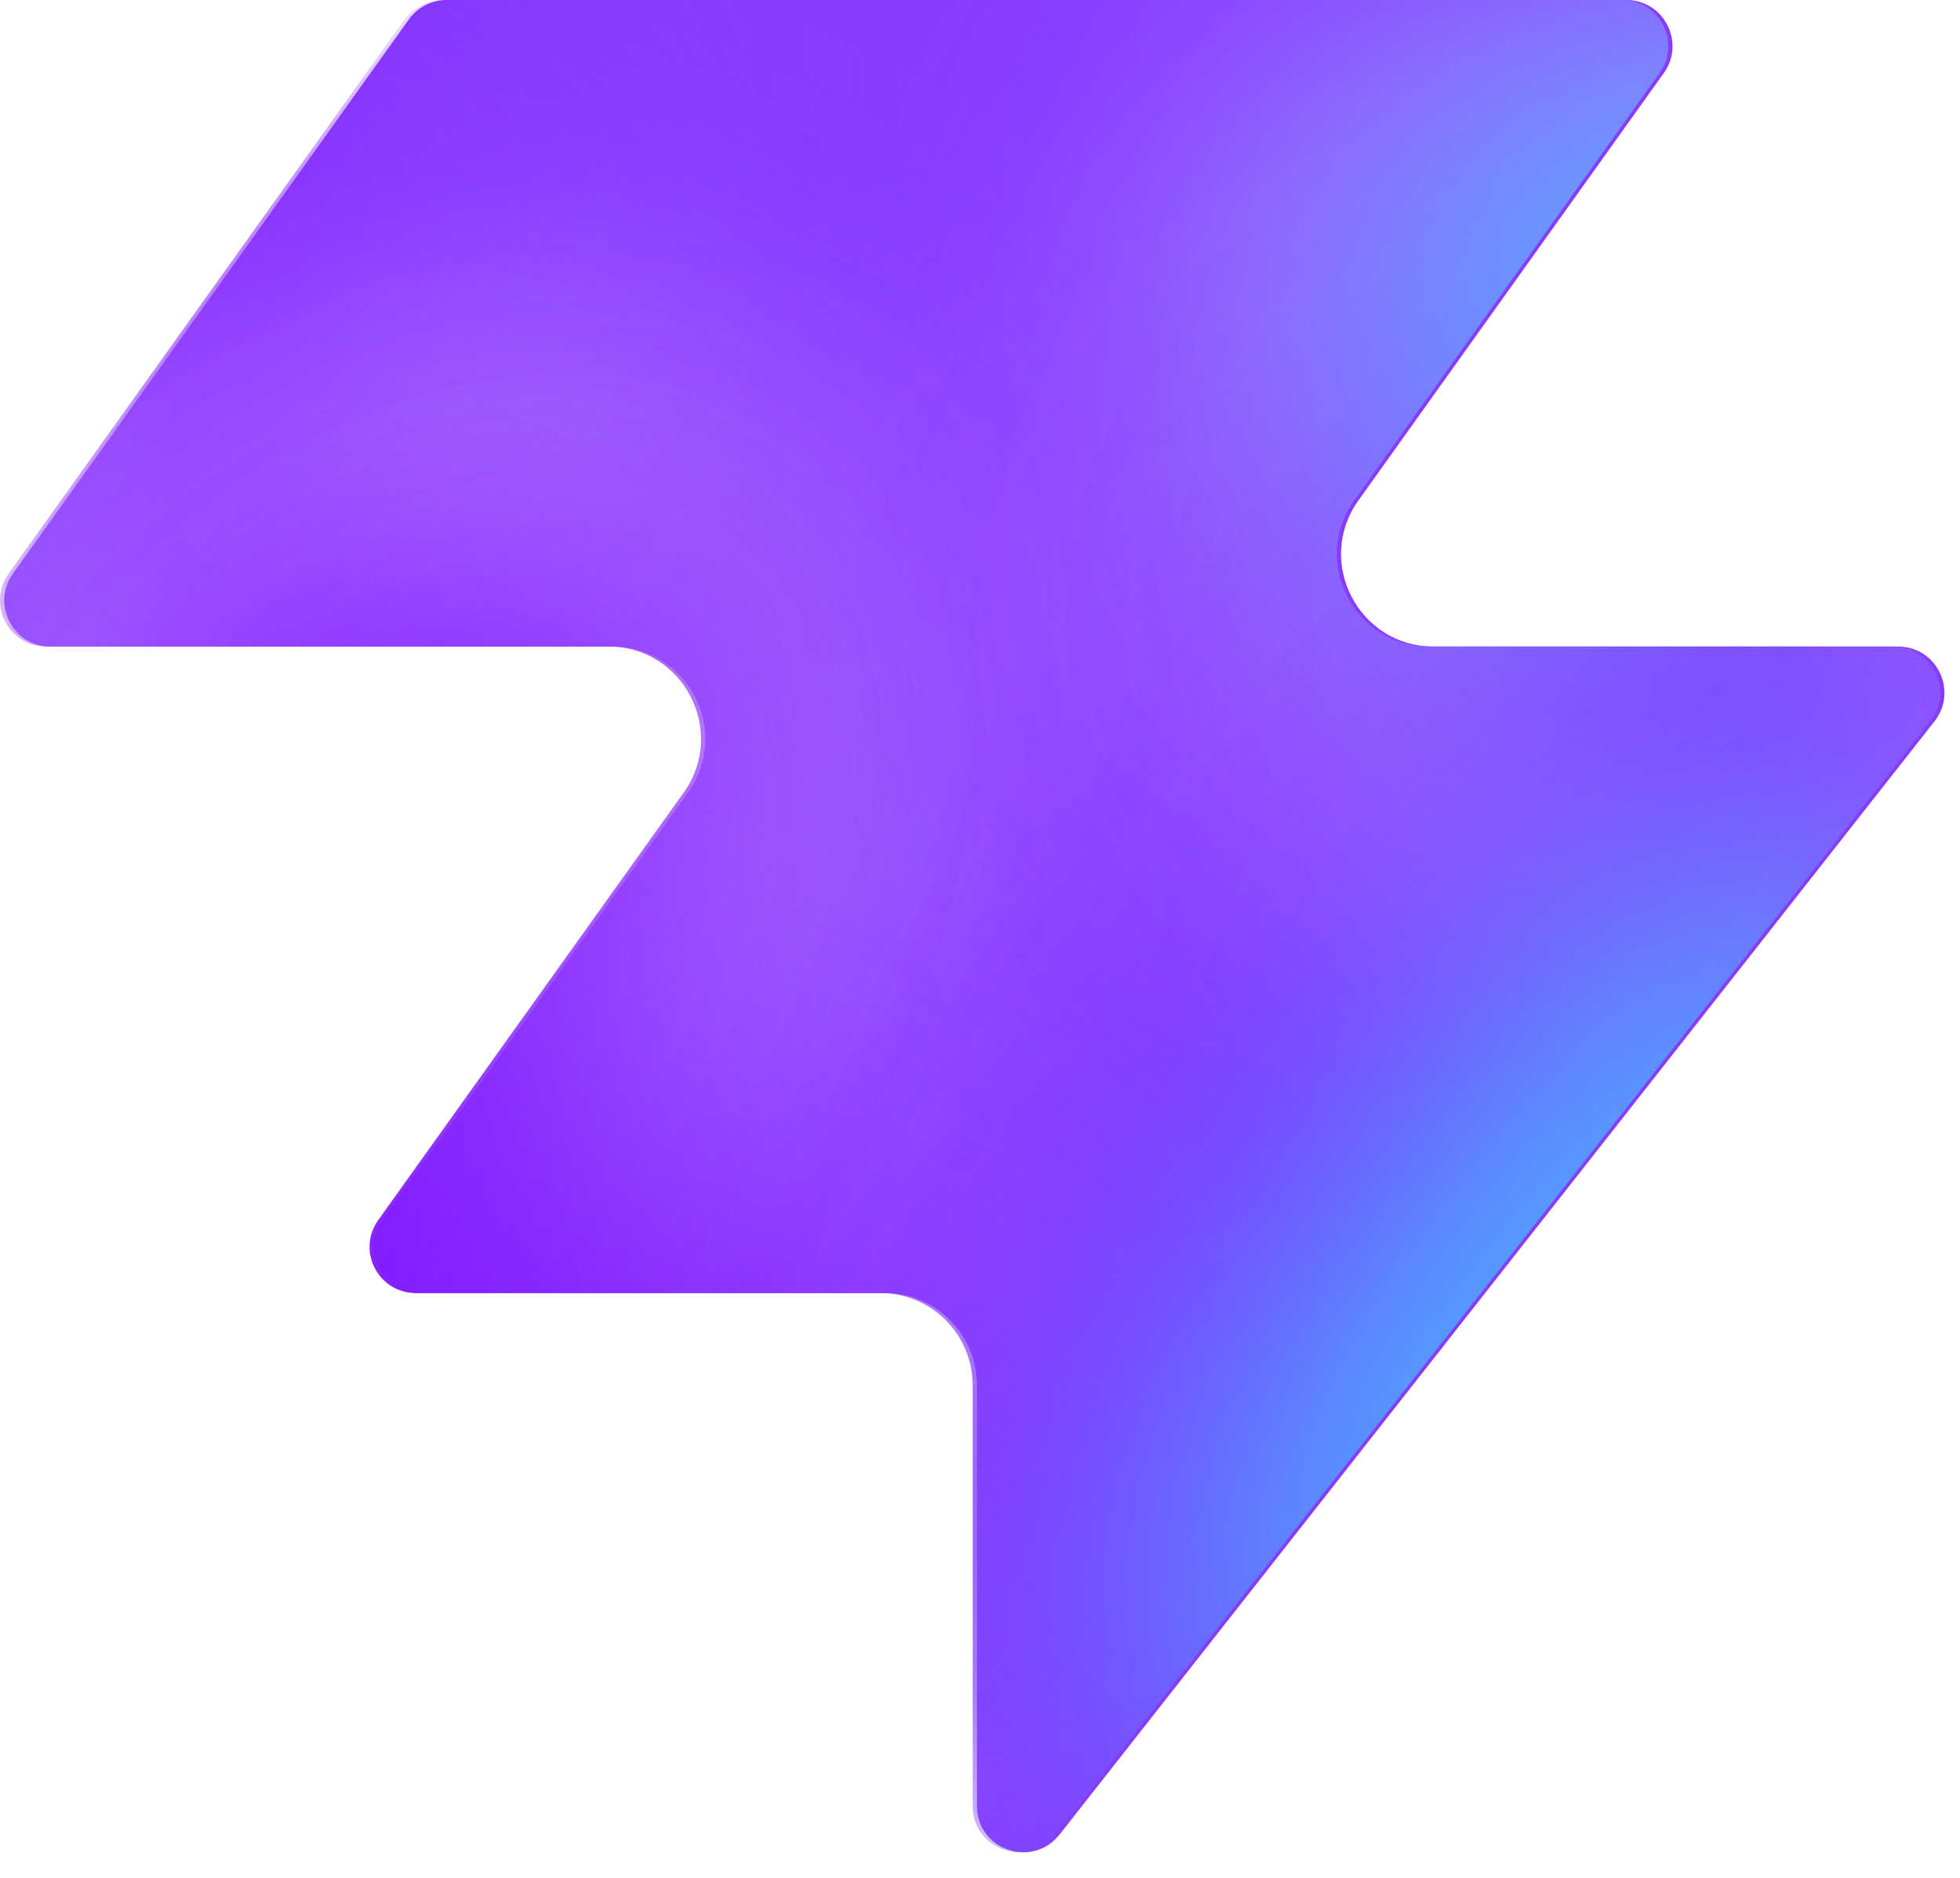
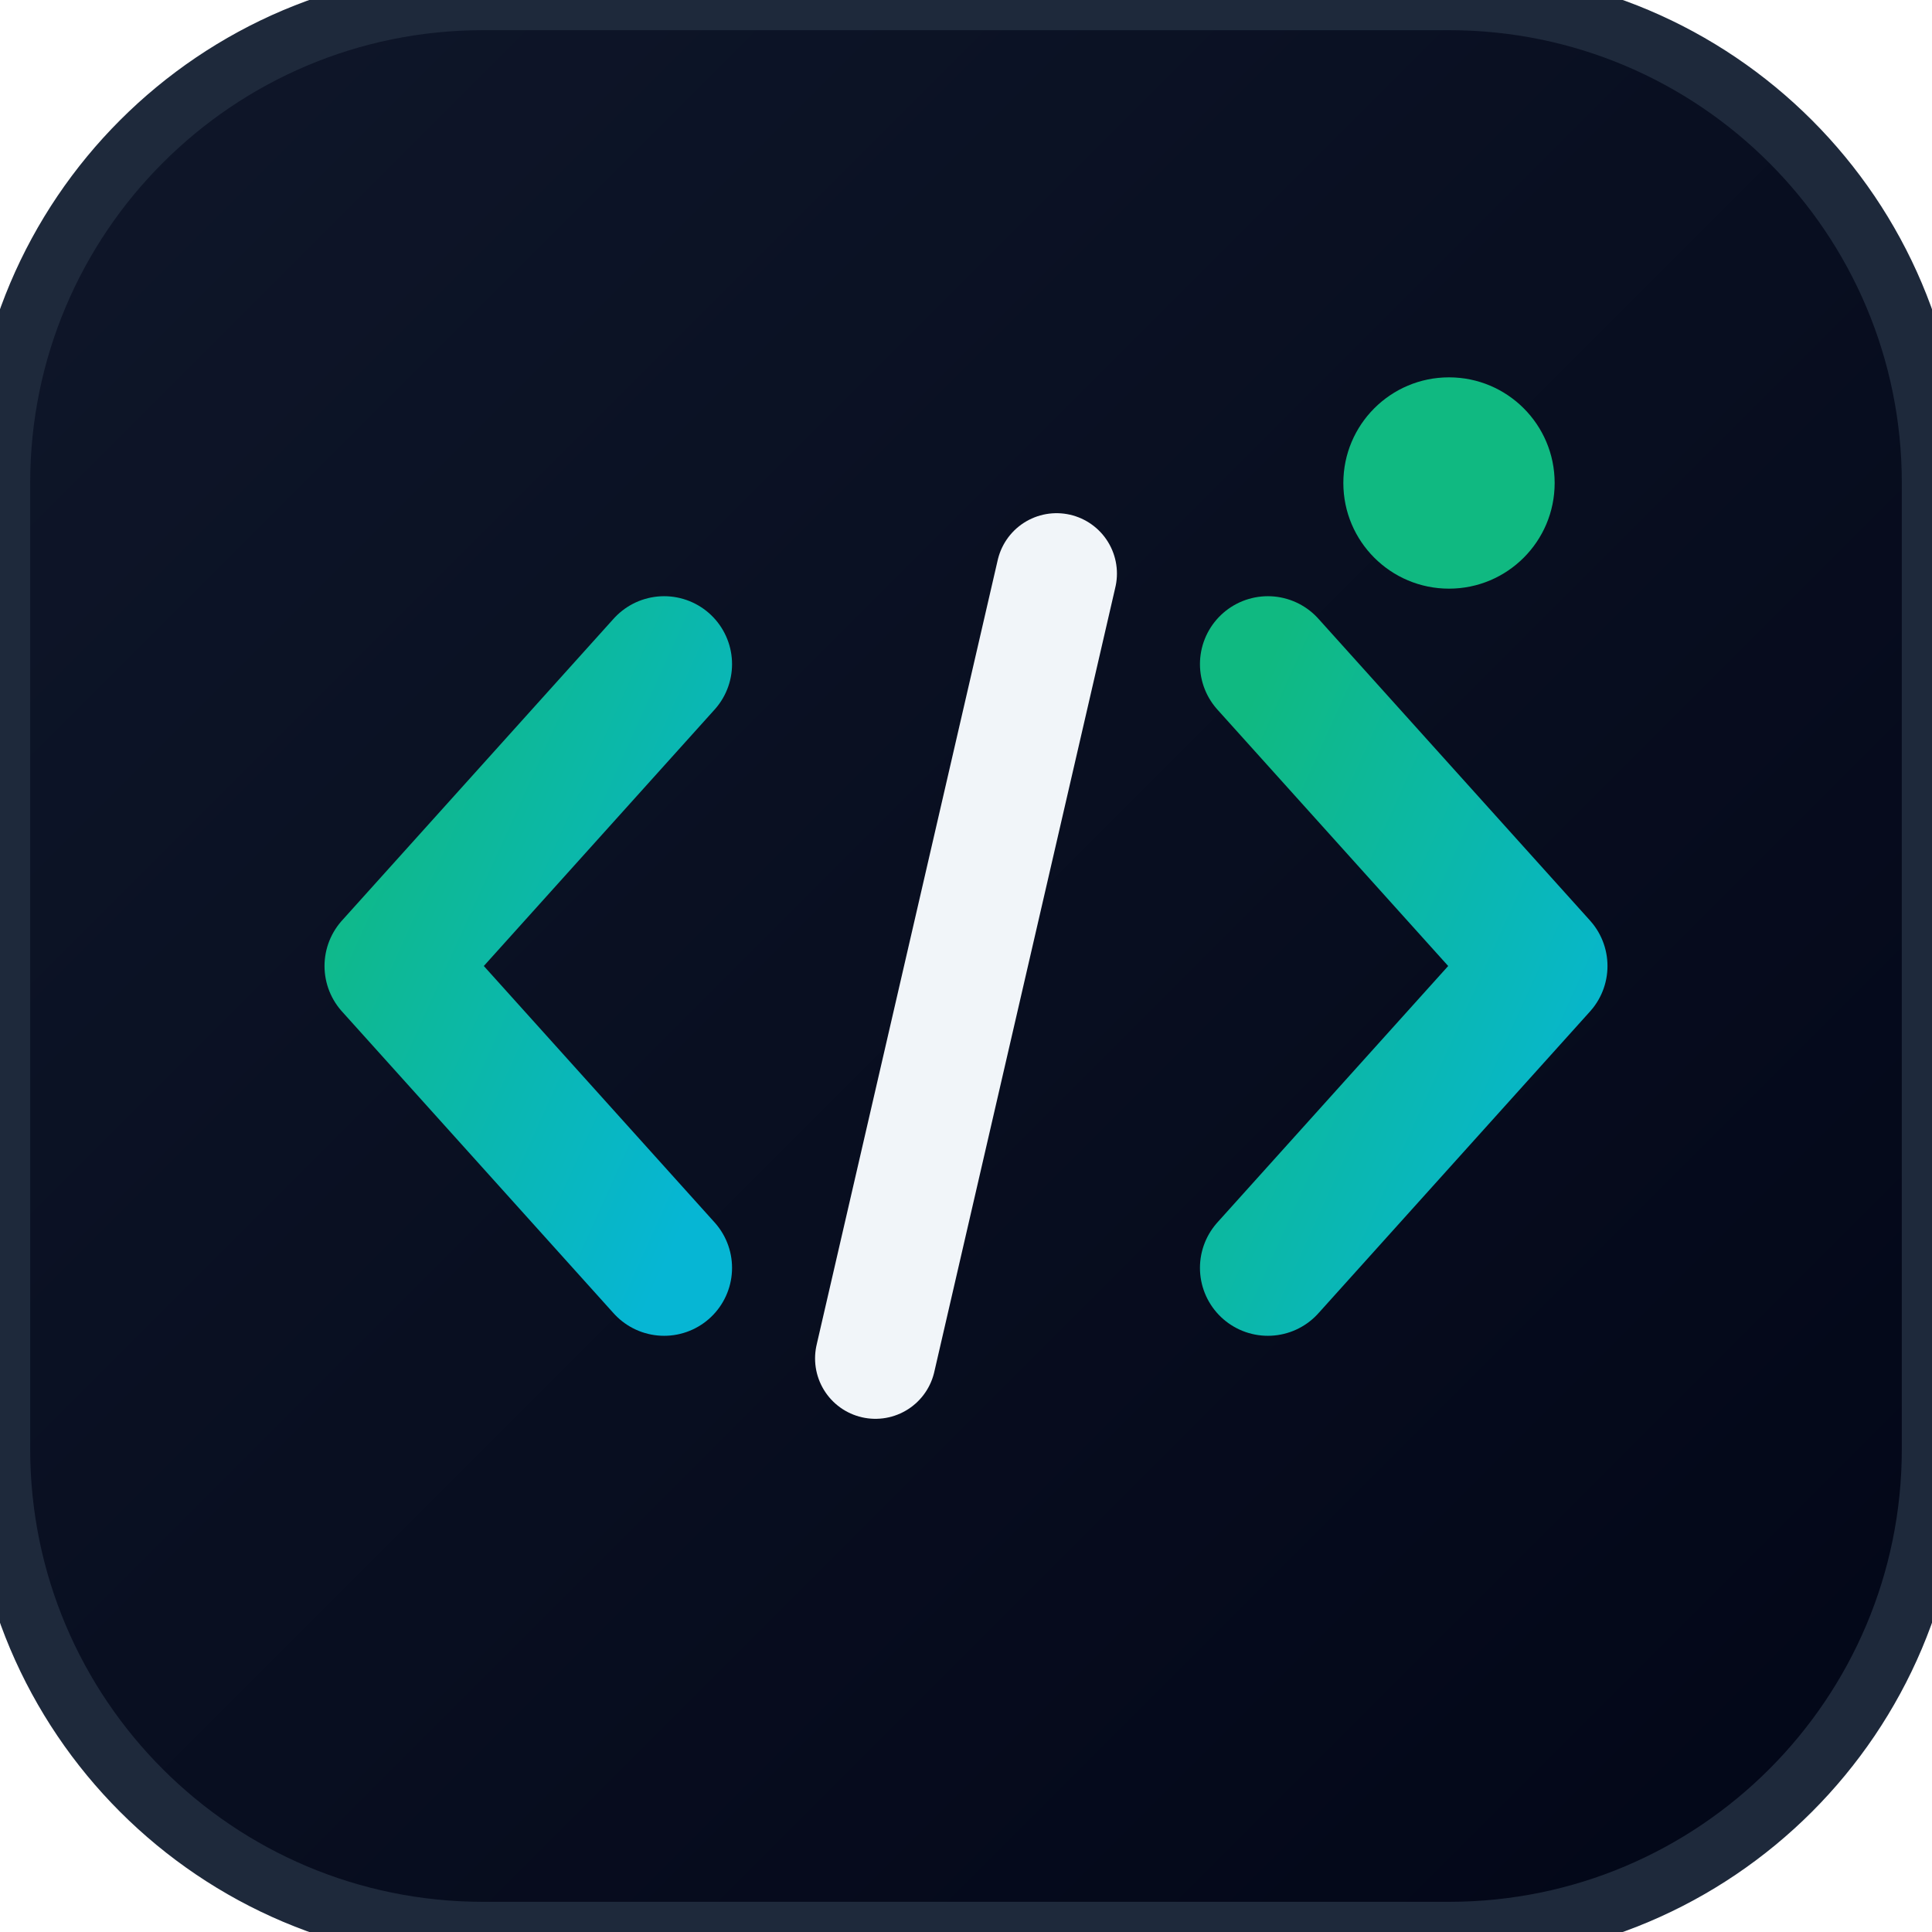
- <svg xmlns="http://www.w3.org/2000/svg" width="48" height="46" fill="none" viewBox="0 0 48 46">
-   <path fill="#863bff" d="M25.946 44.938c-.664.845-2.021.375-2.021-.698V33.937a2.26 2.26 0 0 0-2.262-2.262H10.287c-.92 0-1.456-1.04-.92-1.788l7.48-10.471c1.07-1.497 0-3.578-1.842-3.578H1.237c-.92 0-1.456-1.04-.92-1.788L10.013.474c.214-.297.556-.474.92-.474h28.894c.92 0 1.456 1.04.92 1.788l-7.48 10.471c-1.07 1.498 0 3.579 1.842 3.579h11.377c.943 0 1.473 1.088.89 1.83L25.947 44.94z" style="fill:#863bff;fill:color(display-p3 .525 .23 1);fill-opacity:1" />
-   <mask id="a" width="48" height="46" x="0" y="0" maskUnits="userSpaceOnUse" style="mask-type:alpha">
-     <path fill="#000" d="M25.842 44.938c-.664.844-2.021.375-2.021-.698V33.937a2.26 2.26 0 0 0-2.262-2.262H10.183c-.92 0-1.456-1.04-.92-1.788l7.48-10.471c1.07-1.498 0-3.579-1.842-3.579H1.133c-.92 0-1.456-1.04-.92-1.787L9.91.473c.214-.297.556-.474.92-.474h28.894c.92 0 1.456 1.04.92 1.788l-7.48 10.471c-1.07 1.498 0 3.578 1.842 3.578h11.377c.943 0 1.473 1.088.89 1.832L25.843 44.94z" style="fill:#000;fill-opacity:1" />
-   </mask>
-   <g mask="url(#a)">
-     <g filter="url(#b)">
-       <ellipse cx="5.508" cy="14.704" fill="#ede6ff" rx="5.508" ry="14.704" style="fill:#ede6ff;fill:color(display-p3 .927 .903 1);fill-opacity:1" transform="matrix(.00324 1 1 -.00324 -4.47 31.516)" />
-     </g>
-     <g filter="url(#c)">
-       <ellipse cx="10.399" cy="29.851" fill="#ede6ff" rx="10.399" ry="29.851" style="fill:#ede6ff;fill:color(display-p3 .927 .903 1);fill-opacity:1" transform="matrix(.00324 1 1 -.00324 -39.328 7.883)" />
-     </g>
-     <g filter="url(#d)">
-       <ellipse cx="5.508" cy="30.487" fill="#7e14ff" rx="5.508" ry="30.487" style="fill:#7e14ff;fill:color(display-p3 .492 .077 1);fill-opacity:1" transform="rotate(89.814 -25.913 -14.639)scale(1 -1)" />
-     </g>
-     <g filter="url(#e)">
-       <ellipse cx="5.508" cy="30.599" fill="#7e14ff" rx="5.508" ry="30.599" style="fill:#7e14ff;fill:color(display-p3 .492 .077 1);fill-opacity:1" transform="rotate(89.814 -32.644 -3.334)scale(1 -1)" />
-     </g>
-     <g filter="url(#f)">
-       <ellipse cx="5.508" cy="30.599" fill="#7e14ff" rx="5.508" ry="30.599" style="fill:#7e14ff;fill:color(display-p3 .492 .077 1);fill-opacity:1" transform="matrix(.00324 1 1 -.00324 -34.34 30.47)" />
-     </g>
-     <g filter="url(#g)">
-       <ellipse cx="14.072" cy="22.078" fill="#ede6ff" rx="14.072" ry="22.078" style="fill:#ede6ff;fill:color(display-p3 .927 .903 1);fill-opacity:1" transform="rotate(93.35 24.506 48.493)scale(-1 1)" />
-     </g>
-     <g filter="url(#h)">
-       <ellipse cx="3.47" cy="21.501" fill="#7e14ff" rx="3.47" ry="21.501" style="fill:#7e14ff;fill:color(display-p3 .492 .077 1);fill-opacity:1" transform="rotate(89.009 28.708 47.59)scale(-1 1)" />
-     </g>
-     <g filter="url(#i)">
-       <ellipse cx="3.47" cy="21.501" fill="#7e14ff" rx="3.47" ry="21.501" style="fill:#7e14ff;fill:color(display-p3 .492 .077 1);fill-opacity:1" transform="rotate(89.009 28.708 47.59)scale(-1 1)" />
-     </g>
-     <g filter="url(#j)">
-       <ellipse cx=".387" cy="8.972" fill="#7e14ff" rx="4.407" ry="29.108" style="fill:#7e14ff;fill:color(display-p3 .492 .077 1);fill-opacity:1" transform="rotate(39.51 .387 8.972)" />
-     </g>
-     <g filter="url(#k)">
-       <ellipse cx="47.523" cy="-6.092" fill="#7e14ff" rx="4.407" ry="29.108" style="fill:#7e14ff;fill:color(display-p3 .492 .077 1);fill-opacity:1" transform="rotate(37.892 47.523 -6.092)" />
-     </g>
-     <g filter="url(#l)">
-       <ellipse cx="41.412" cy="6.333" fill="#47bfff" rx="5.971" ry="9.665" style="fill:#47bfff;fill:color(display-p3 .28 .748 1);fill-opacity:1" transform="rotate(37.892 41.412 6.333)" />
-     </g>
-     <g filter="url(#m)">
-       <ellipse cx="-1.879" cy="38.332" fill="#7e14ff" rx="4.407" ry="29.108" style="fill:#7e14ff;fill:color(display-p3 .492 .077 1);fill-opacity:1" transform="rotate(37.892 -1.88 38.332)" />
-     </g>
-     <g filter="url(#n)">
-       <ellipse cx="-1.879" cy="38.332" fill="#7e14ff" rx="4.407" ry="29.108" style="fill:#7e14ff;fill:color(display-p3 .492 .077 1);fill-opacity:1" transform="rotate(37.892 -1.88 38.332)" />
-     </g>
-     <g filter="url(#o)">
-       <ellipse cx="35.651" cy="29.907" fill="#7e14ff" rx="4.407" ry="29.108" style="fill:#7e14ff;fill:color(display-p3 .492 .077 1);fill-opacity:1" transform="rotate(37.892 35.651 29.907)" />
-     </g>
-     <g filter="url(#p)">
-       <ellipse cx="38.418" cy="32.4" fill="#47bfff" rx="5.971" ry="15.297" style="fill:#47bfff;fill:color(display-p3 .28 .748 1);fill-opacity:1" transform="rotate(37.892 38.418 32.4)" />
-     </g>
-   </g>
+ <svg xmlns="http://www.w3.org/2000/svg" viewBox="0 0 64 64" fill="none">
  <defs>
-     <filter id="b" width="60.045" height="41.654" x="-19.77" y="16.149" color-interpolation-filters="sRGB" filterUnits="userSpaceOnUse">
-       <feFlood flood-opacity="0" result="BackgroundImageFix" />
-       <feBlend in="SourceGraphic" in2="BackgroundImageFix" result="shape" />
-       <feGaussianBlur result="effect1_foregroundBlur_2002_17158" stdDeviation="7.659" />
-     </filter>
-     <filter id="c" width="90.34" height="51.437" x="-54.613" y="-7.533" color-interpolation-filters="sRGB" filterUnits="userSpaceOnUse">
-       <feFlood flood-opacity="0" result="BackgroundImageFix" />
-       <feBlend in="SourceGraphic" in2="BackgroundImageFix" result="shape" />
-       <feGaussianBlur result="effect1_foregroundBlur_2002_17158" stdDeviation="7.659" />
-     </filter>
-     <filter id="d" width="79.355" height="29.4" x="-49.64" y="2.03" color-interpolation-filters="sRGB" filterUnits="userSpaceOnUse">
-       <feFlood flood-opacity="0" result="BackgroundImageFix" />
-       <feBlend in="SourceGraphic" in2="BackgroundImageFix" result="shape" />
-       <feGaussianBlur result="effect1_foregroundBlur_2002_17158" stdDeviation="4.596" />
-     </filter>
-     <filter id="e" width="79.579" height="29.4" x="-45.045" y="20.029" color-interpolation-filters="sRGB" filterUnits="userSpaceOnUse">
-       <feFlood flood-opacity="0" result="BackgroundImageFix" />
-       <feBlend in="SourceGraphic" in2="BackgroundImageFix" result="shape" />
-       <feGaussianBlur result="effect1_foregroundBlur_2002_17158" stdDeviation="4.596" />
-     </filter>
-     <filter id="f" width="79.579" height="29.4" x="-43.513" y="21.178" color-interpolation-filters="sRGB" filterUnits="userSpaceOnUse">
-       <feFlood flood-opacity="0" result="BackgroundImageFix" />
-       <feBlend in="SourceGraphic" in2="BackgroundImageFix" result="shape" />
-       <feGaussianBlur result="effect1_foregroundBlur_2002_17158" stdDeviation="4.596" />
-     </filter>
-     <filter id="g" width="74.749" height="58.852" x="15.756" y="-17.901" color-interpolation-filters="sRGB" filterUnits="userSpaceOnUse">
-       <feFlood flood-opacity="0" result="BackgroundImageFix" />
-       <feBlend in="SourceGraphic" in2="BackgroundImageFix" result="shape" />
-       <feGaussianBlur result="effect1_foregroundBlur_2002_17158" stdDeviation="7.659" />
-     </filter>
-     <filter id="h" width="61.377" height="25.362" x="23.548" y="2.284" color-interpolation-filters="sRGB" filterUnits="userSpaceOnUse">
-       <feFlood flood-opacity="0" result="BackgroundImageFix" />
-       <feBlend in="SourceGraphic" in2="BackgroundImageFix" result="shape" />
-       <feGaussianBlur result="effect1_foregroundBlur_2002_17158" stdDeviation="4.596" />
-     </filter>
-     <filter id="i" width="61.377" height="25.362" x="23.548" y="2.284" color-interpolation-filters="sRGB" filterUnits="userSpaceOnUse">
-       <feFlood flood-opacity="0" result="BackgroundImageFix" />
-       <feBlend in="SourceGraphic" in2="BackgroundImageFix" result="shape" />
-       <feGaussianBlur result="effect1_foregroundBlur_2002_17158" stdDeviation="4.596" />
-     </filter>
-     <filter id="j" width="56.045" height="63.649" x="-27.636" y="-22.853" color-interpolation-filters="sRGB" filterUnits="userSpaceOnUse">
-       <feFlood flood-opacity="0" result="BackgroundImageFix" />
-       <feBlend in="SourceGraphic" in2="BackgroundImageFix" result="shape" />
-       <feGaussianBlur result="effect1_foregroundBlur_2002_17158" stdDeviation="4.596" />
-     </filter>
-     <filter id="k" width="54.814" height="64.646" x="20.116" y="-38.415" color-interpolation-filters="sRGB" filterUnits="userSpaceOnUse">
-       <feFlood flood-opacity="0" result="BackgroundImageFix" />
-       <feBlend in="SourceGraphic" in2="BackgroundImageFix" result="shape" />
-       <feGaussianBlur result="effect1_foregroundBlur_2002_17158" stdDeviation="4.596" />
-     </filter>
-     <filter id="l" width="33.541" height="35.313" x="24.641" y="-11.323" color-interpolation-filters="sRGB" filterUnits="userSpaceOnUse">
-       <feFlood flood-opacity="0" result="BackgroundImageFix" />
-       <feBlend in="SourceGraphic" in2="BackgroundImageFix" result="shape" />
-       <feGaussianBlur result="effect1_foregroundBlur_2002_17158" stdDeviation="4.596" />
-     </filter>
-     <filter id="m" width="54.814" height="64.646" x="-29.286" y="6.009" color-interpolation-filters="sRGB" filterUnits="userSpaceOnUse">
-       <feFlood flood-opacity="0" result="BackgroundImageFix" />
-       <feBlend in="SourceGraphic" in2="BackgroundImageFix" result="shape" />
-       <feGaussianBlur result="effect1_foregroundBlur_2002_17158" stdDeviation="4.596" />
-     </filter>
-     <filter id="n" width="54.814" height="64.646" x="-29.286" y="6.009" color-interpolation-filters="sRGB" filterUnits="userSpaceOnUse">
-       <feFlood flood-opacity="0" result="BackgroundImageFix" />
-       <feBlend in="SourceGraphic" in2="BackgroundImageFix" result="shape" />
-       <feGaussianBlur result="effect1_foregroundBlur_2002_17158" stdDeviation="4.596" />
-     </filter>
-     <filter id="o" width="54.814" height="64.646" x="8.244" y="-2.416" color-interpolation-filters="sRGB" filterUnits="userSpaceOnUse">
-       <feFlood flood-opacity="0" result="BackgroundImageFix" />
-       <feBlend in="SourceGraphic" in2="BackgroundImageFix" result="shape" />
-       <feGaussianBlur result="effect1_foregroundBlur_2002_17158" stdDeviation="4.596" />
-     </filter>
-     <filter id="p" width="39.409" height="43.623" x="18.713" y="10.588" color-interpolation-filters="sRGB" filterUnits="userSpaceOnUse">
-       <feFlood flood-opacity="0" result="BackgroundImageFix" />
-       <feBlend in="SourceGraphic" in2="BackgroundImageFix" result="shape" />
-       <feGaussianBlur result="effect1_foregroundBlur_2002_17158" stdDeviation="4.596" />
-     </filter>
+     <linearGradient id="lb-bg" x1="0%" y1="0%" x2="100%" y2="100%">
+       <stop offset="0%" stop-color="#0f172a" />
+       <stop offset="100%" stop-color="#020617" />
+     </linearGradient>
+     <linearGradient id="lb-accent" x1="0%" y1="0%" x2="100%" y2="100%">
+       <stop offset="0%" stop-color="#10b981" />
+       <stop offset="100%" stop-color="#06b6d4" />
+     </linearGradient>
  </defs>
+   <rect width="64" height="64" rx="16" fill="url(#lb-bg)" stroke="#1e293b" stroke-width="2" />
+   <path d="M22 22 L13 32 L22 42" stroke="url(#lb-accent)" stroke-width="4.5" stroke-linecap="round" stroke-linejoin="round" />
+   <path d="M42 22 L51 32 L42 42" stroke="url(#lb-accent)" stroke-width="4.5" stroke-linecap="round" stroke-linejoin="round" />
+   <path d="M35 19 L29 45" stroke="#f1f5f9" stroke-width="4" stroke-linecap="round" />
+   <circle cx="48" cy="16" r="3.5" fill="#10b981" />
</svg>
